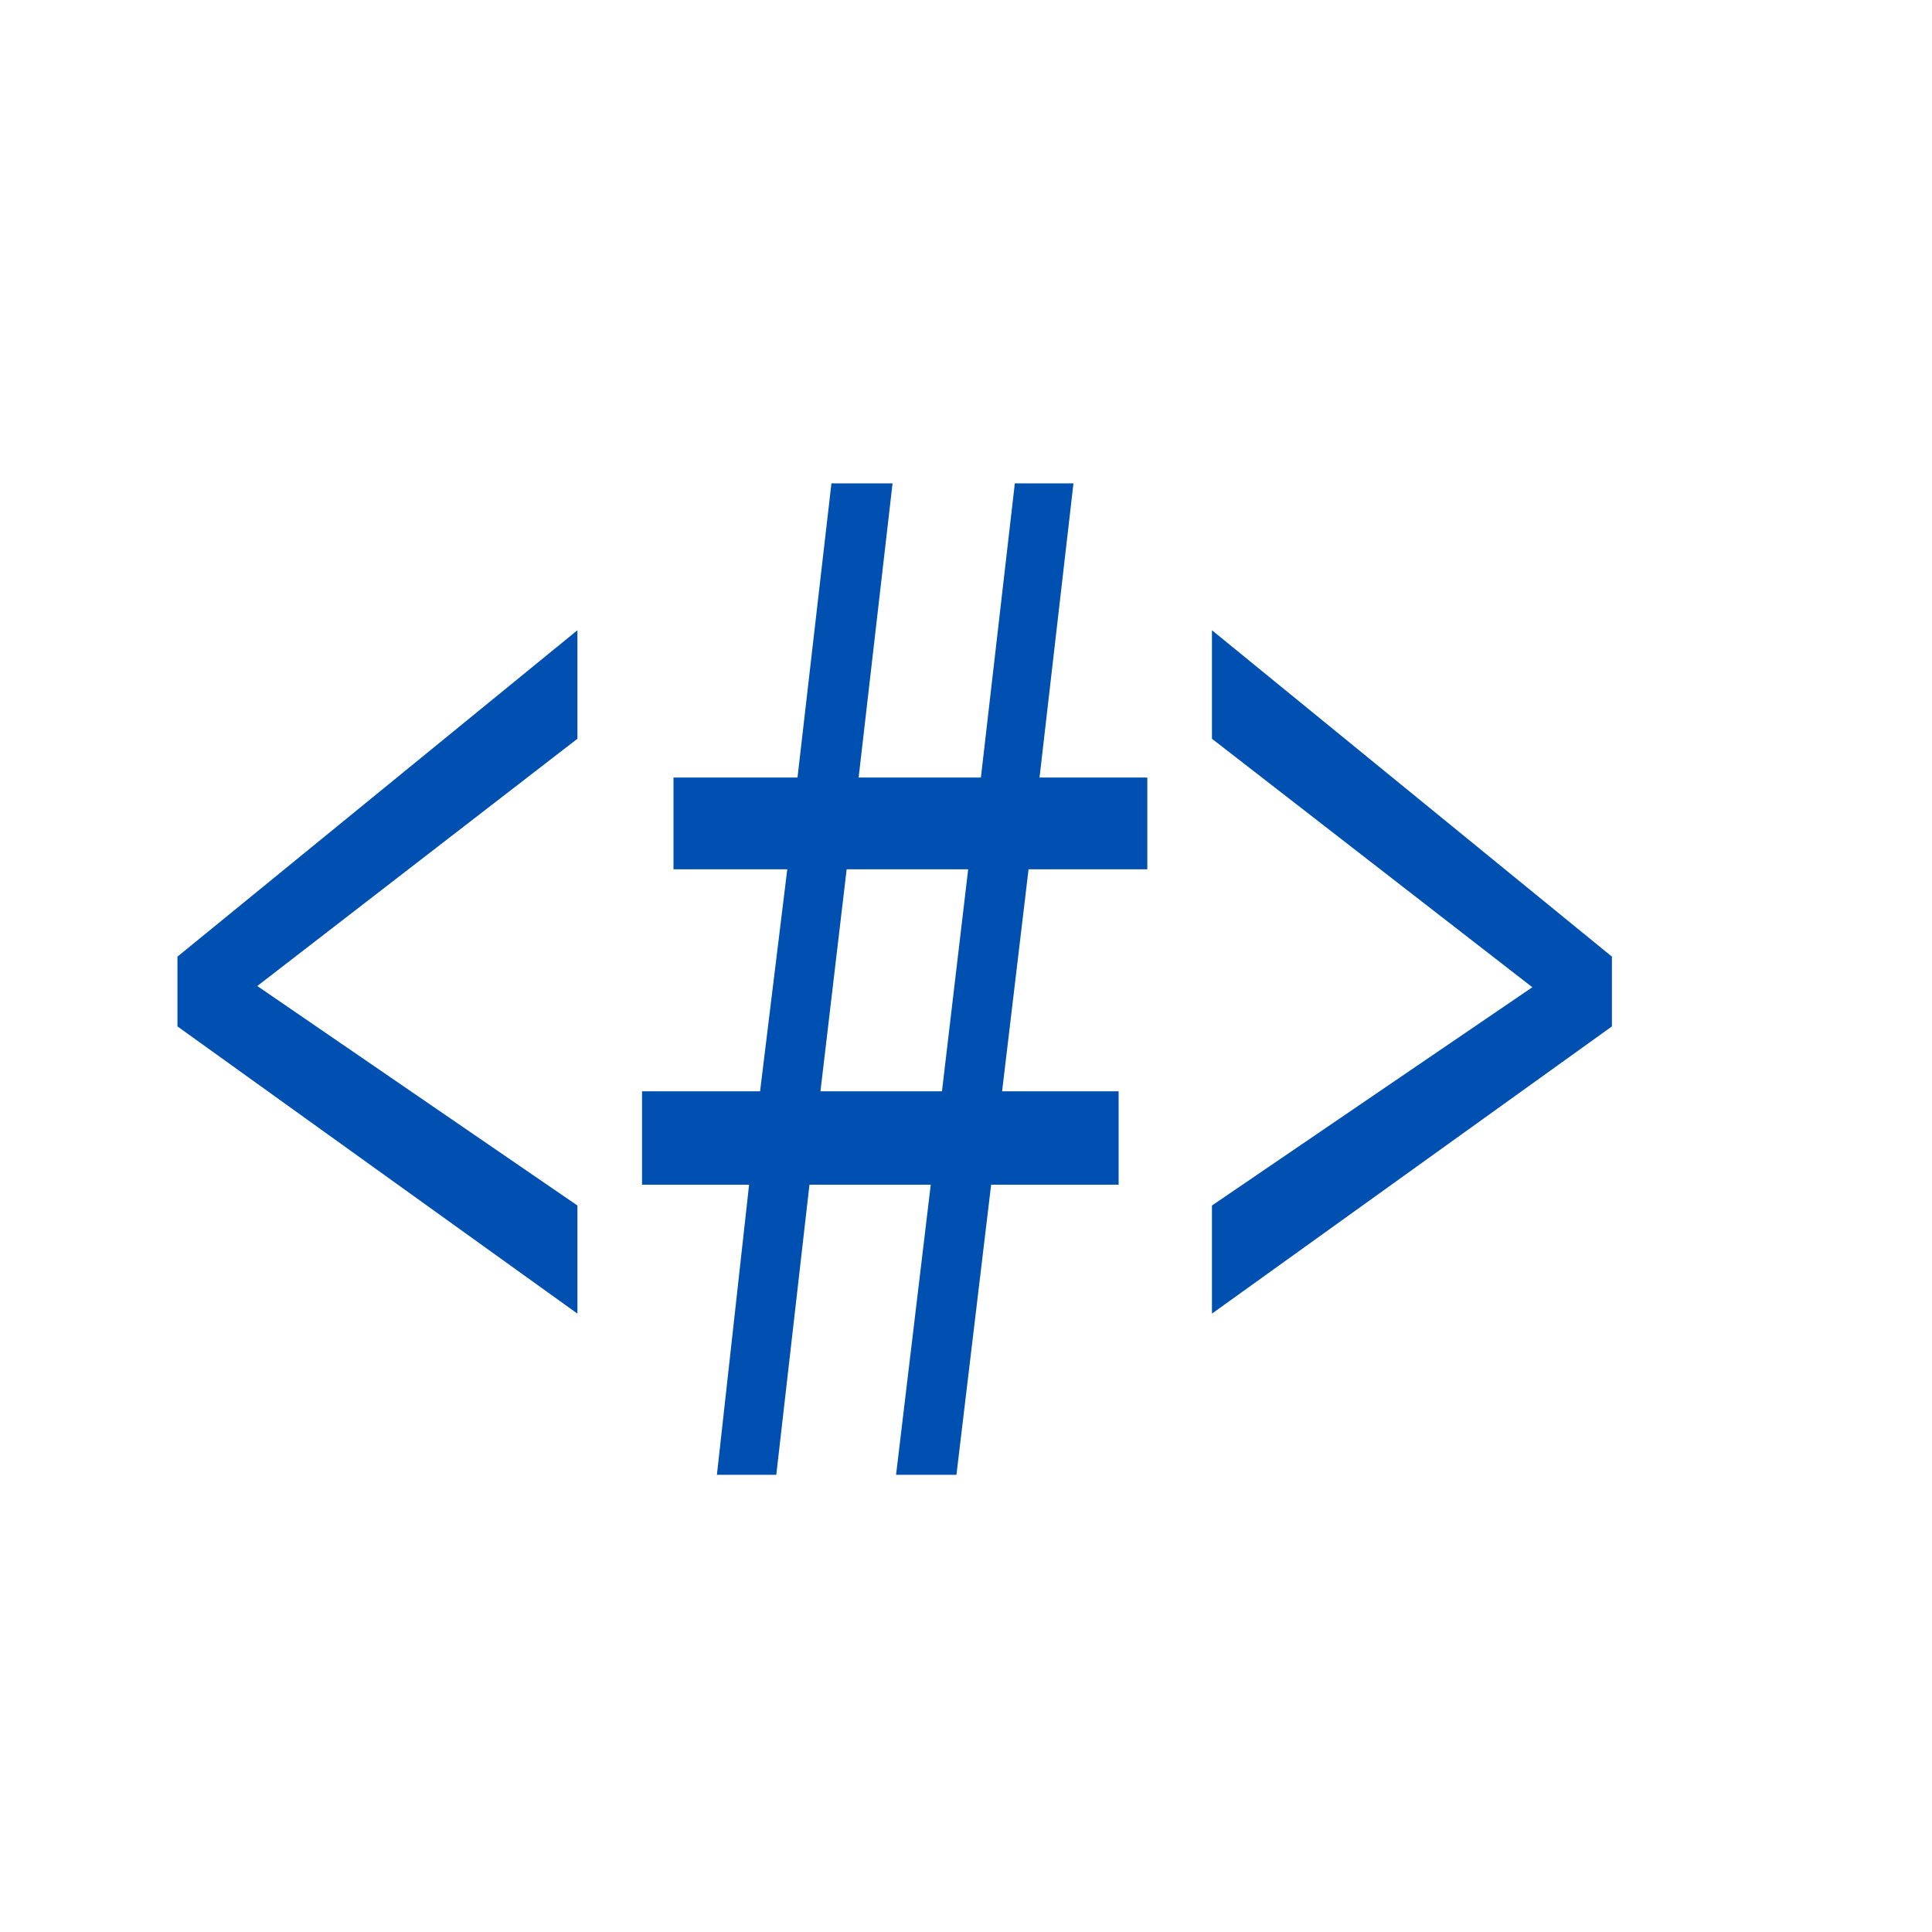
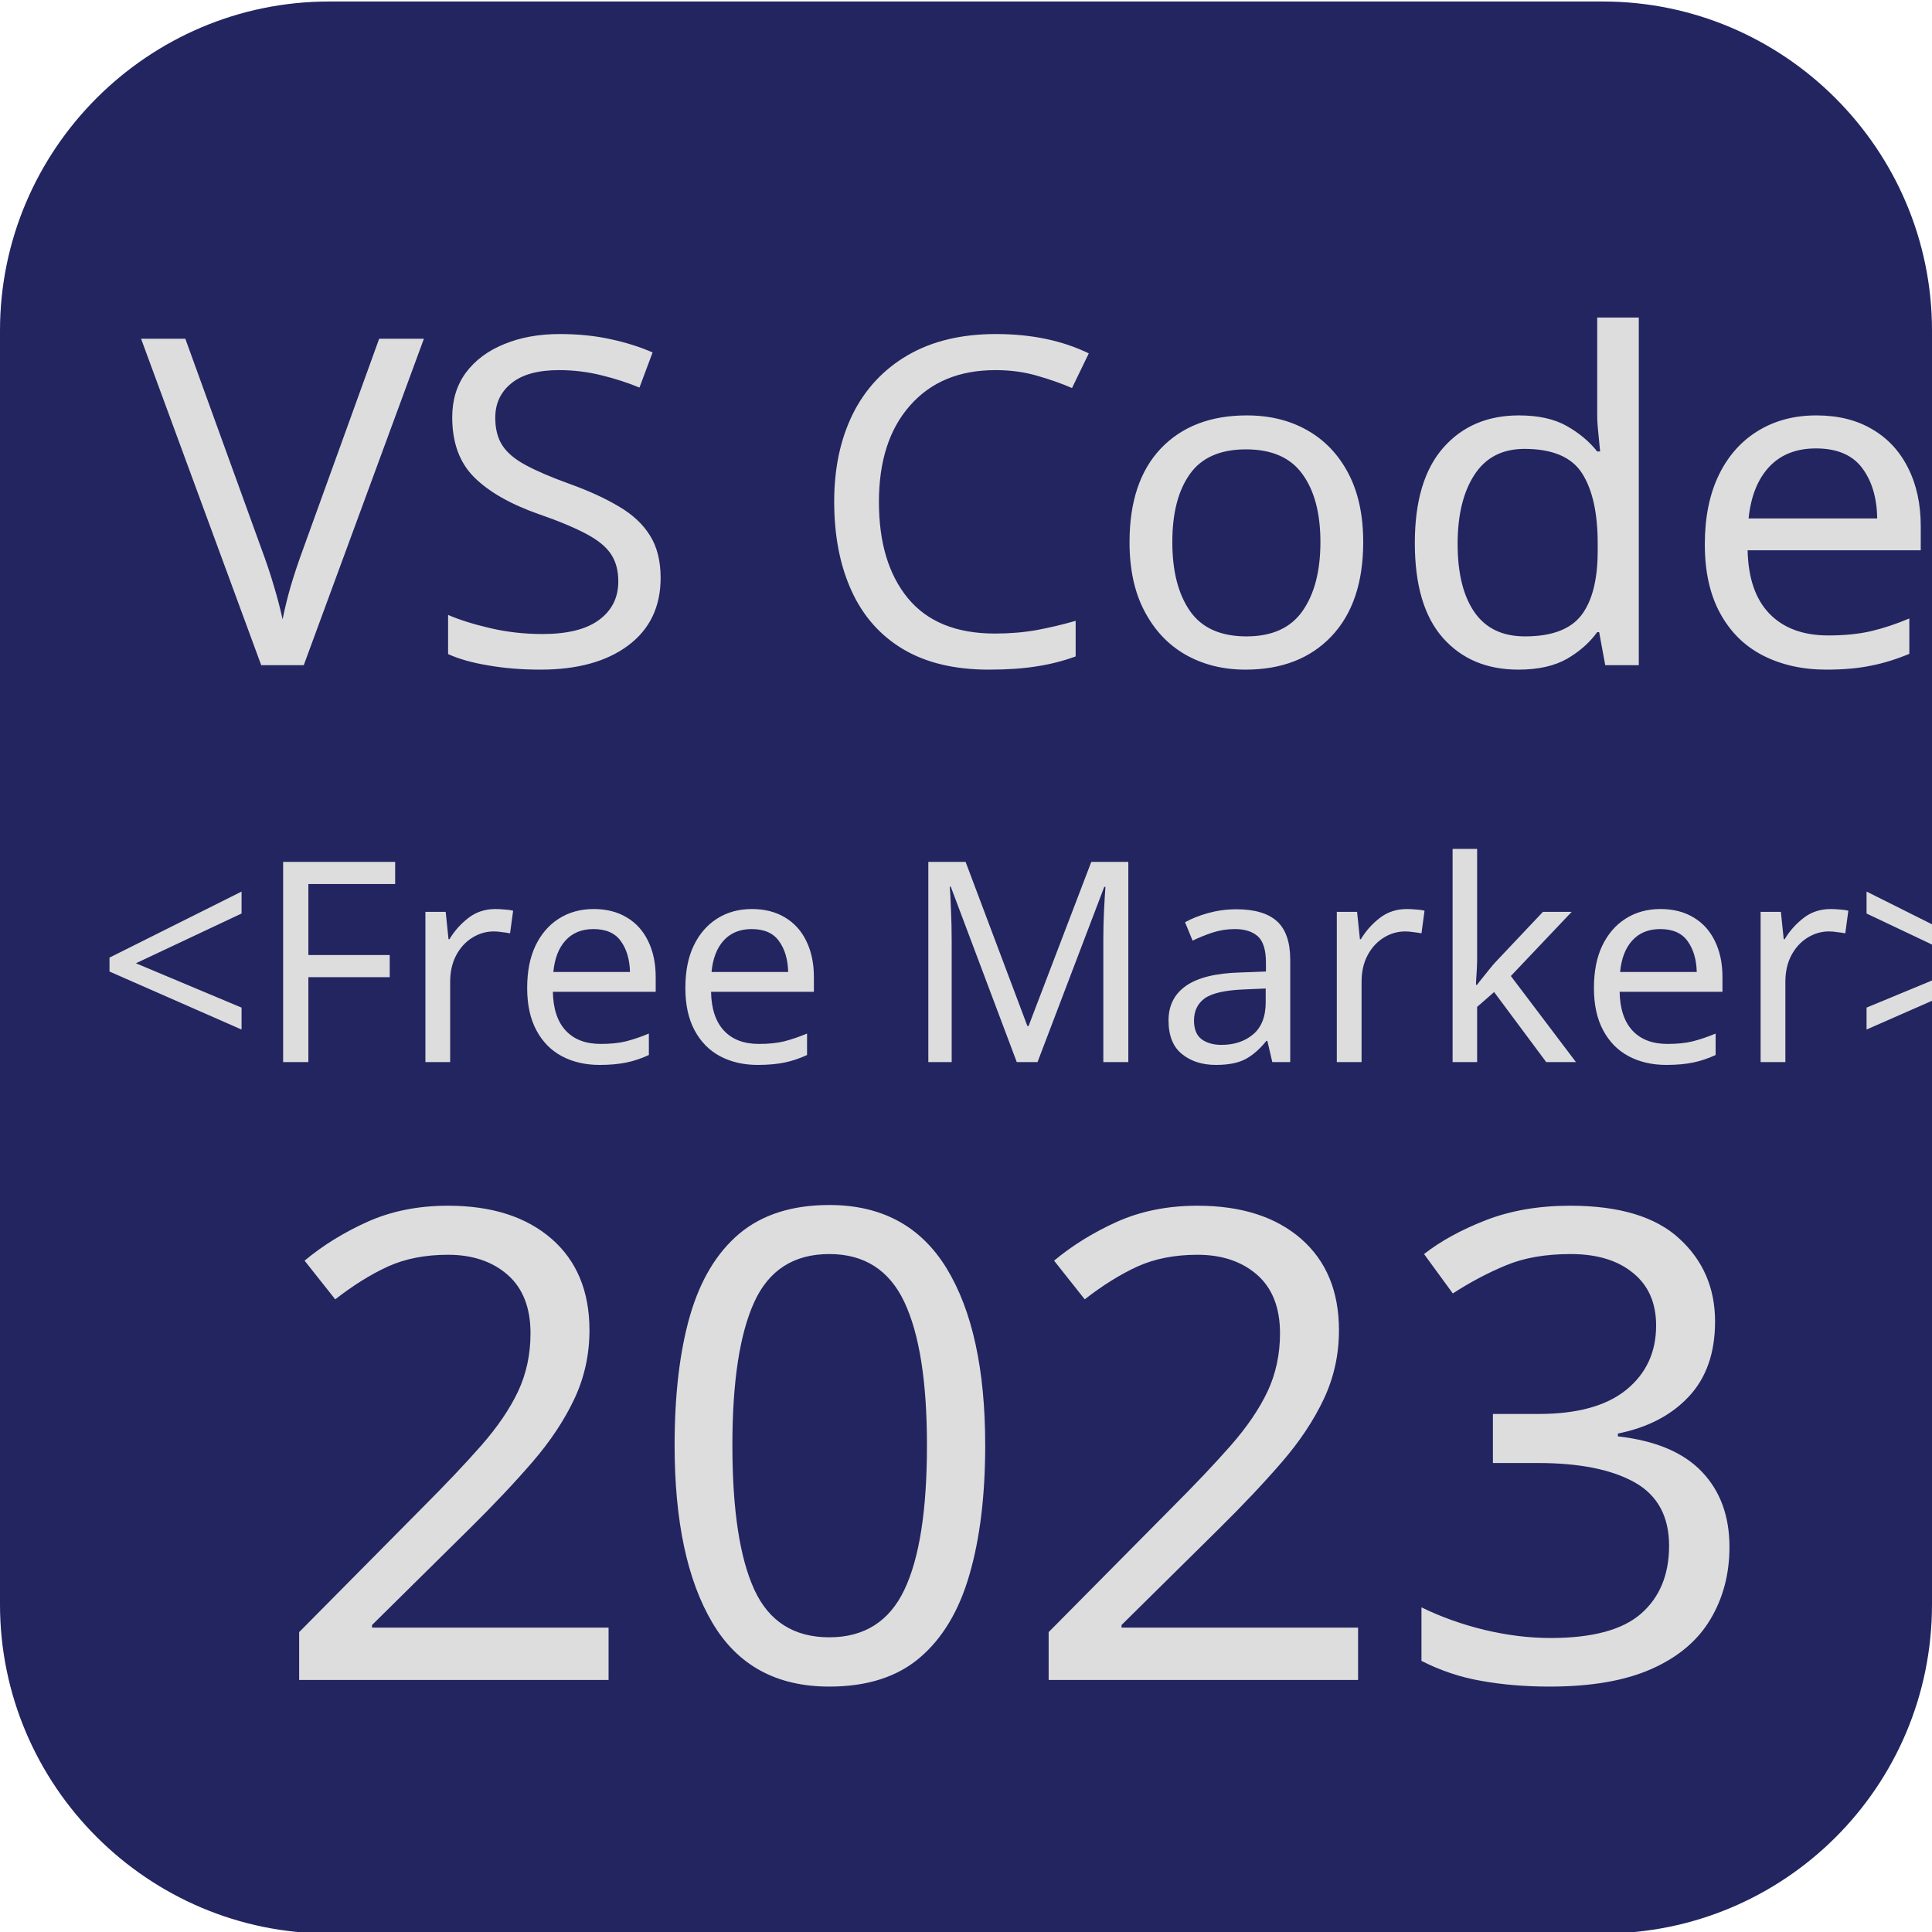
- <svg xmlns="http://www.w3.org/2000/svg" width="128" height="128" viewBox="0 0 128 128">
-   <defs>
-     <style>
-       .cls-1 {
-         font-size: 53.188px;
-         fill: #0050b2;
-         font-family: "Century Gothic";
-       }
-     </style>
-   </defs>
-   <text id="_" data-name="&lt;#&gt;" class="cls-1" transform="translate(8.946 97.709) scale(1.058 1.73)">&lt;#&gt;</text>
+ <svg xmlns="http://www.w3.org/2000/svg" version="1.1" id="Layer_1" x="0px" y="0px" viewBox="0 0 128 128" style="enable-background:new 0 0 128 128;" xml:space="preserve">
+   <style type="text/css">
+ 	.st0{fill:#222560;}
+ 	.st1{fill:#DDDDDD;}
+ 	.st2{font-family:'MyriadPro-Regular';}
+ 	.st3{font-size:30.299px;}
+ 	.st4{font-size:43.403px;}
+ 	.st5{font-size:18.584px;}
+ </style>
+   <path class="st0" d="M106.2,128.1H21.8c-12,0-21.8-9.8-21.8-21.8V21.9C0,9.9,9.8,0.1,21.8,0.1h84.4c12,0,21.8,9.8,21.8,21.8v84.4  C128,118.4,118.2,128.1,106.2,128.1z" />
+   <text transform="matrix(1.0311 0 0 1 9.3469 44.0684)" class="st1 st2 st3">VS Code</text>
+   <text transform="matrix(1 0 0 1 17.7413 111.3034)" class="st1 st2 st4">2023</text>
+   <text transform="matrix(1 0 0 1 6.3325 70.3661)" class="st1 st2 st5">&lt;Free Marker&gt;</text>
</svg>
